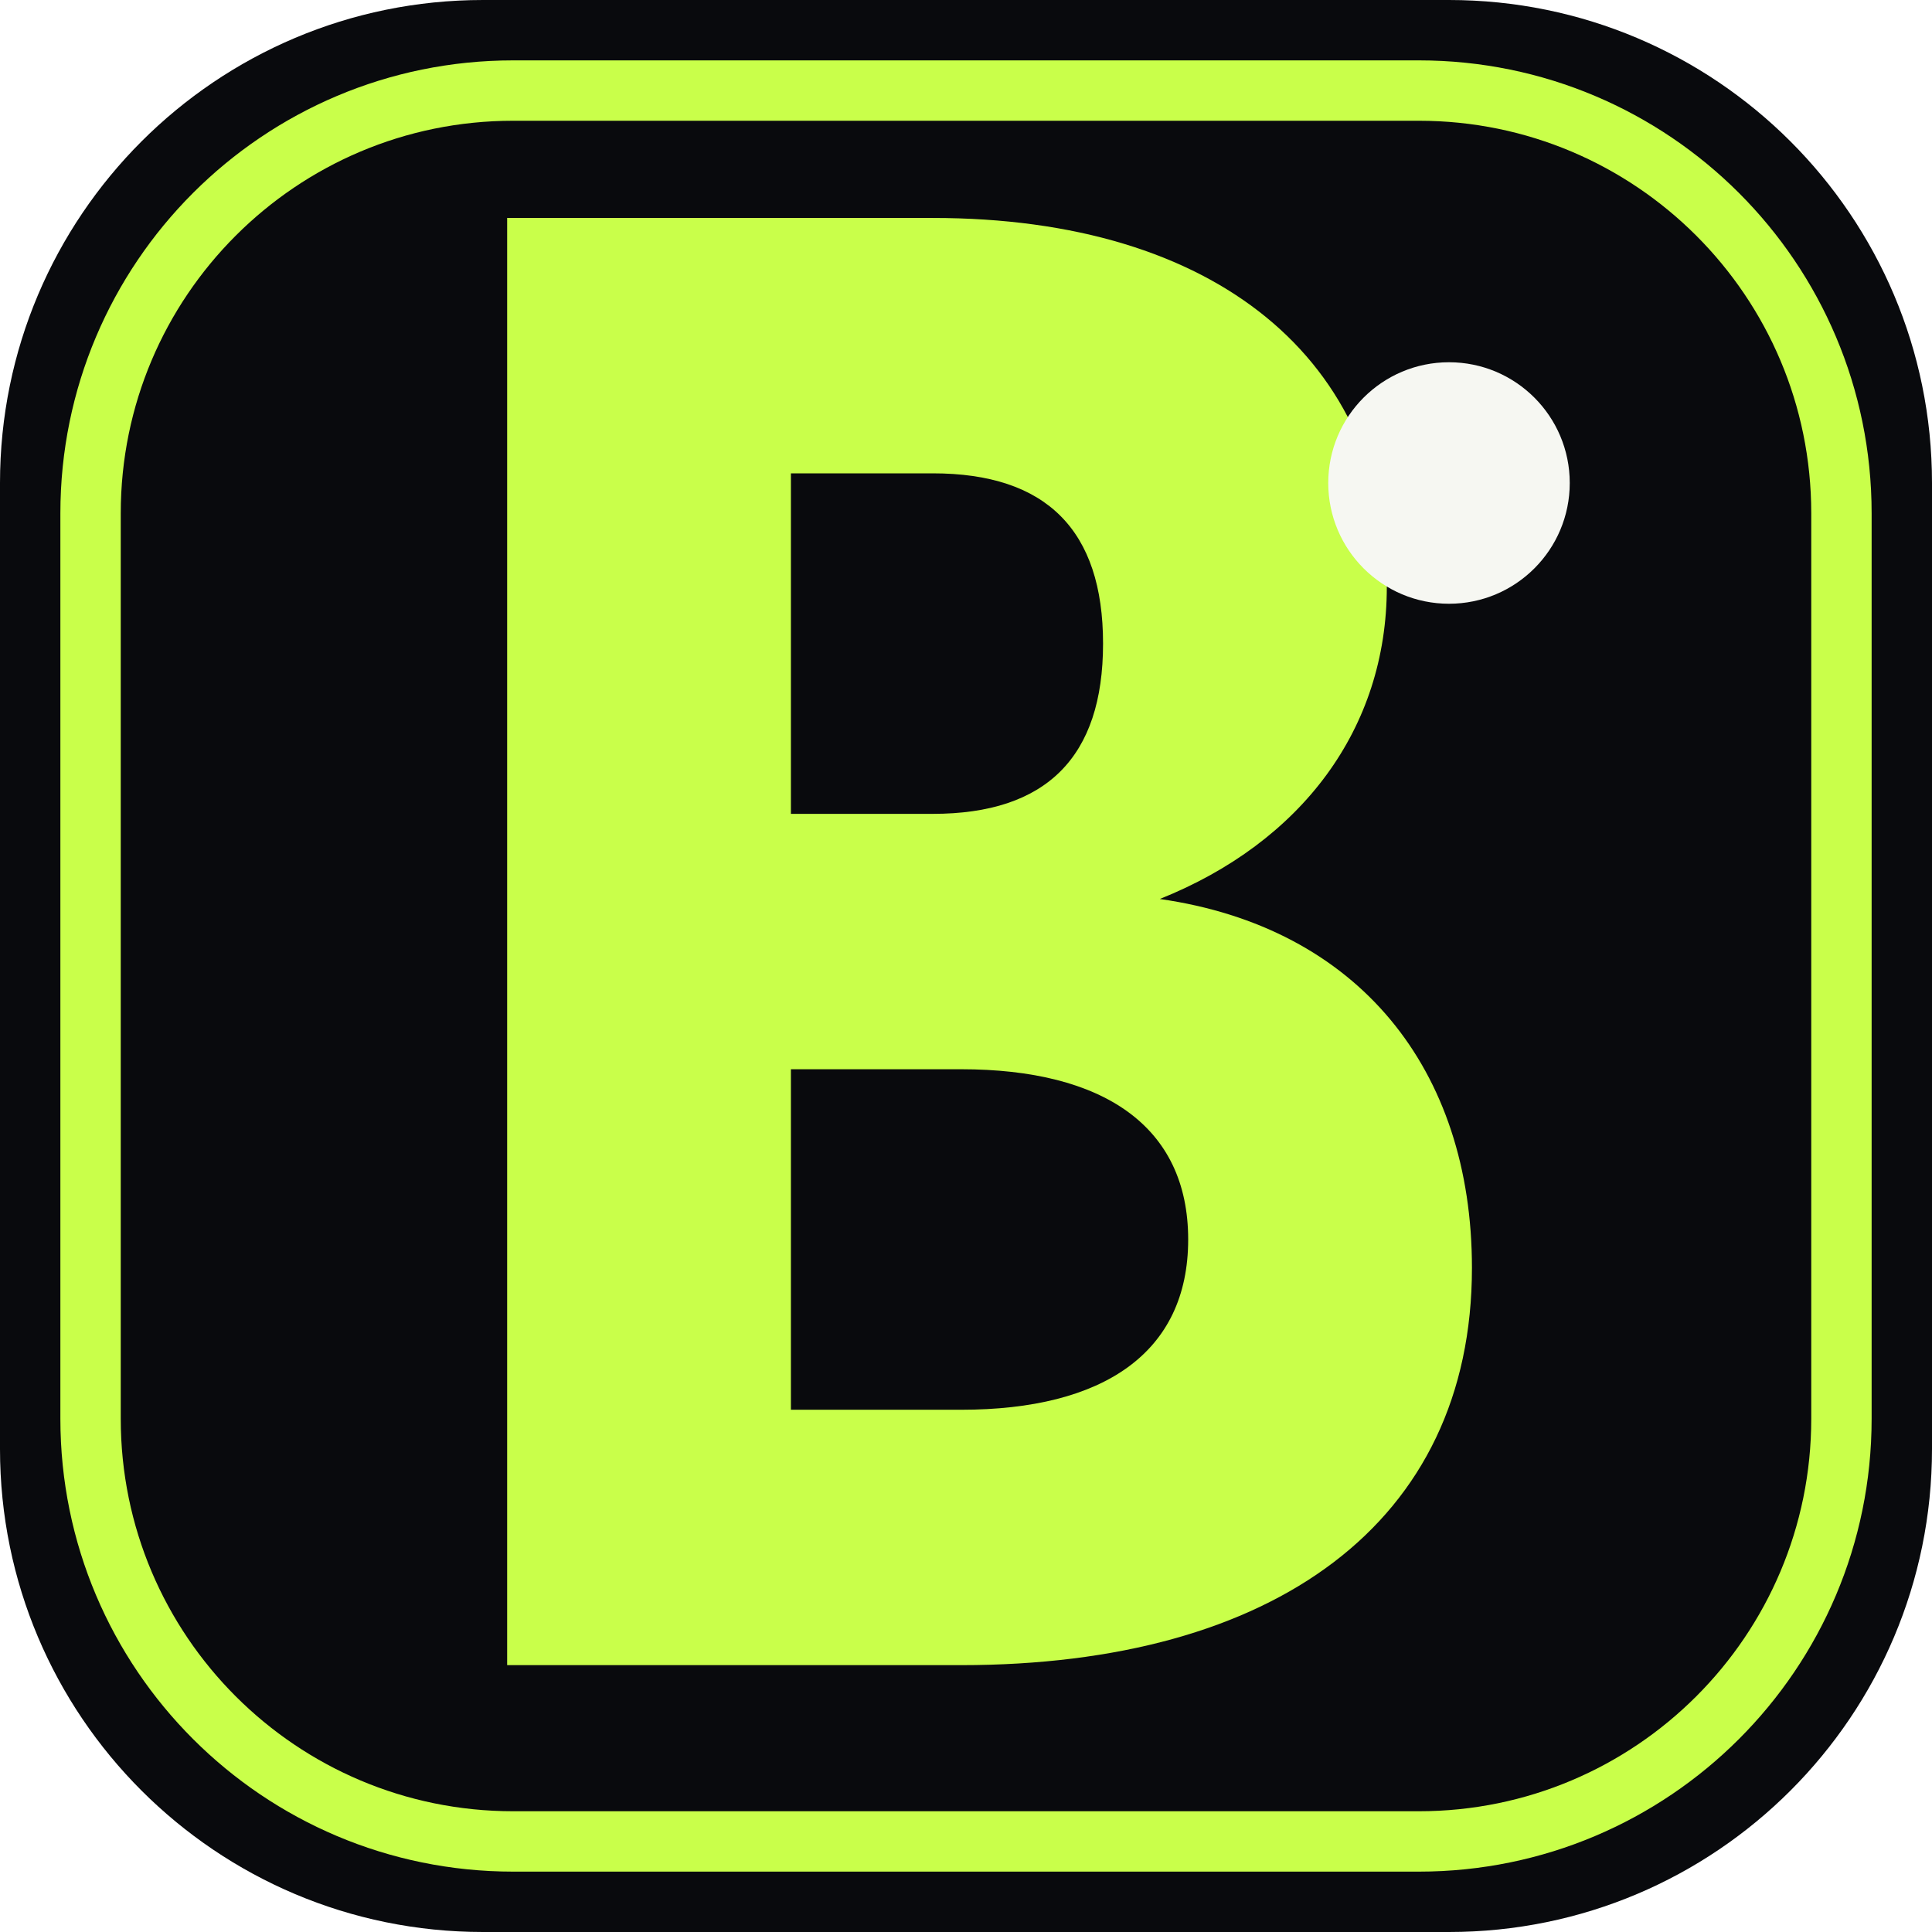
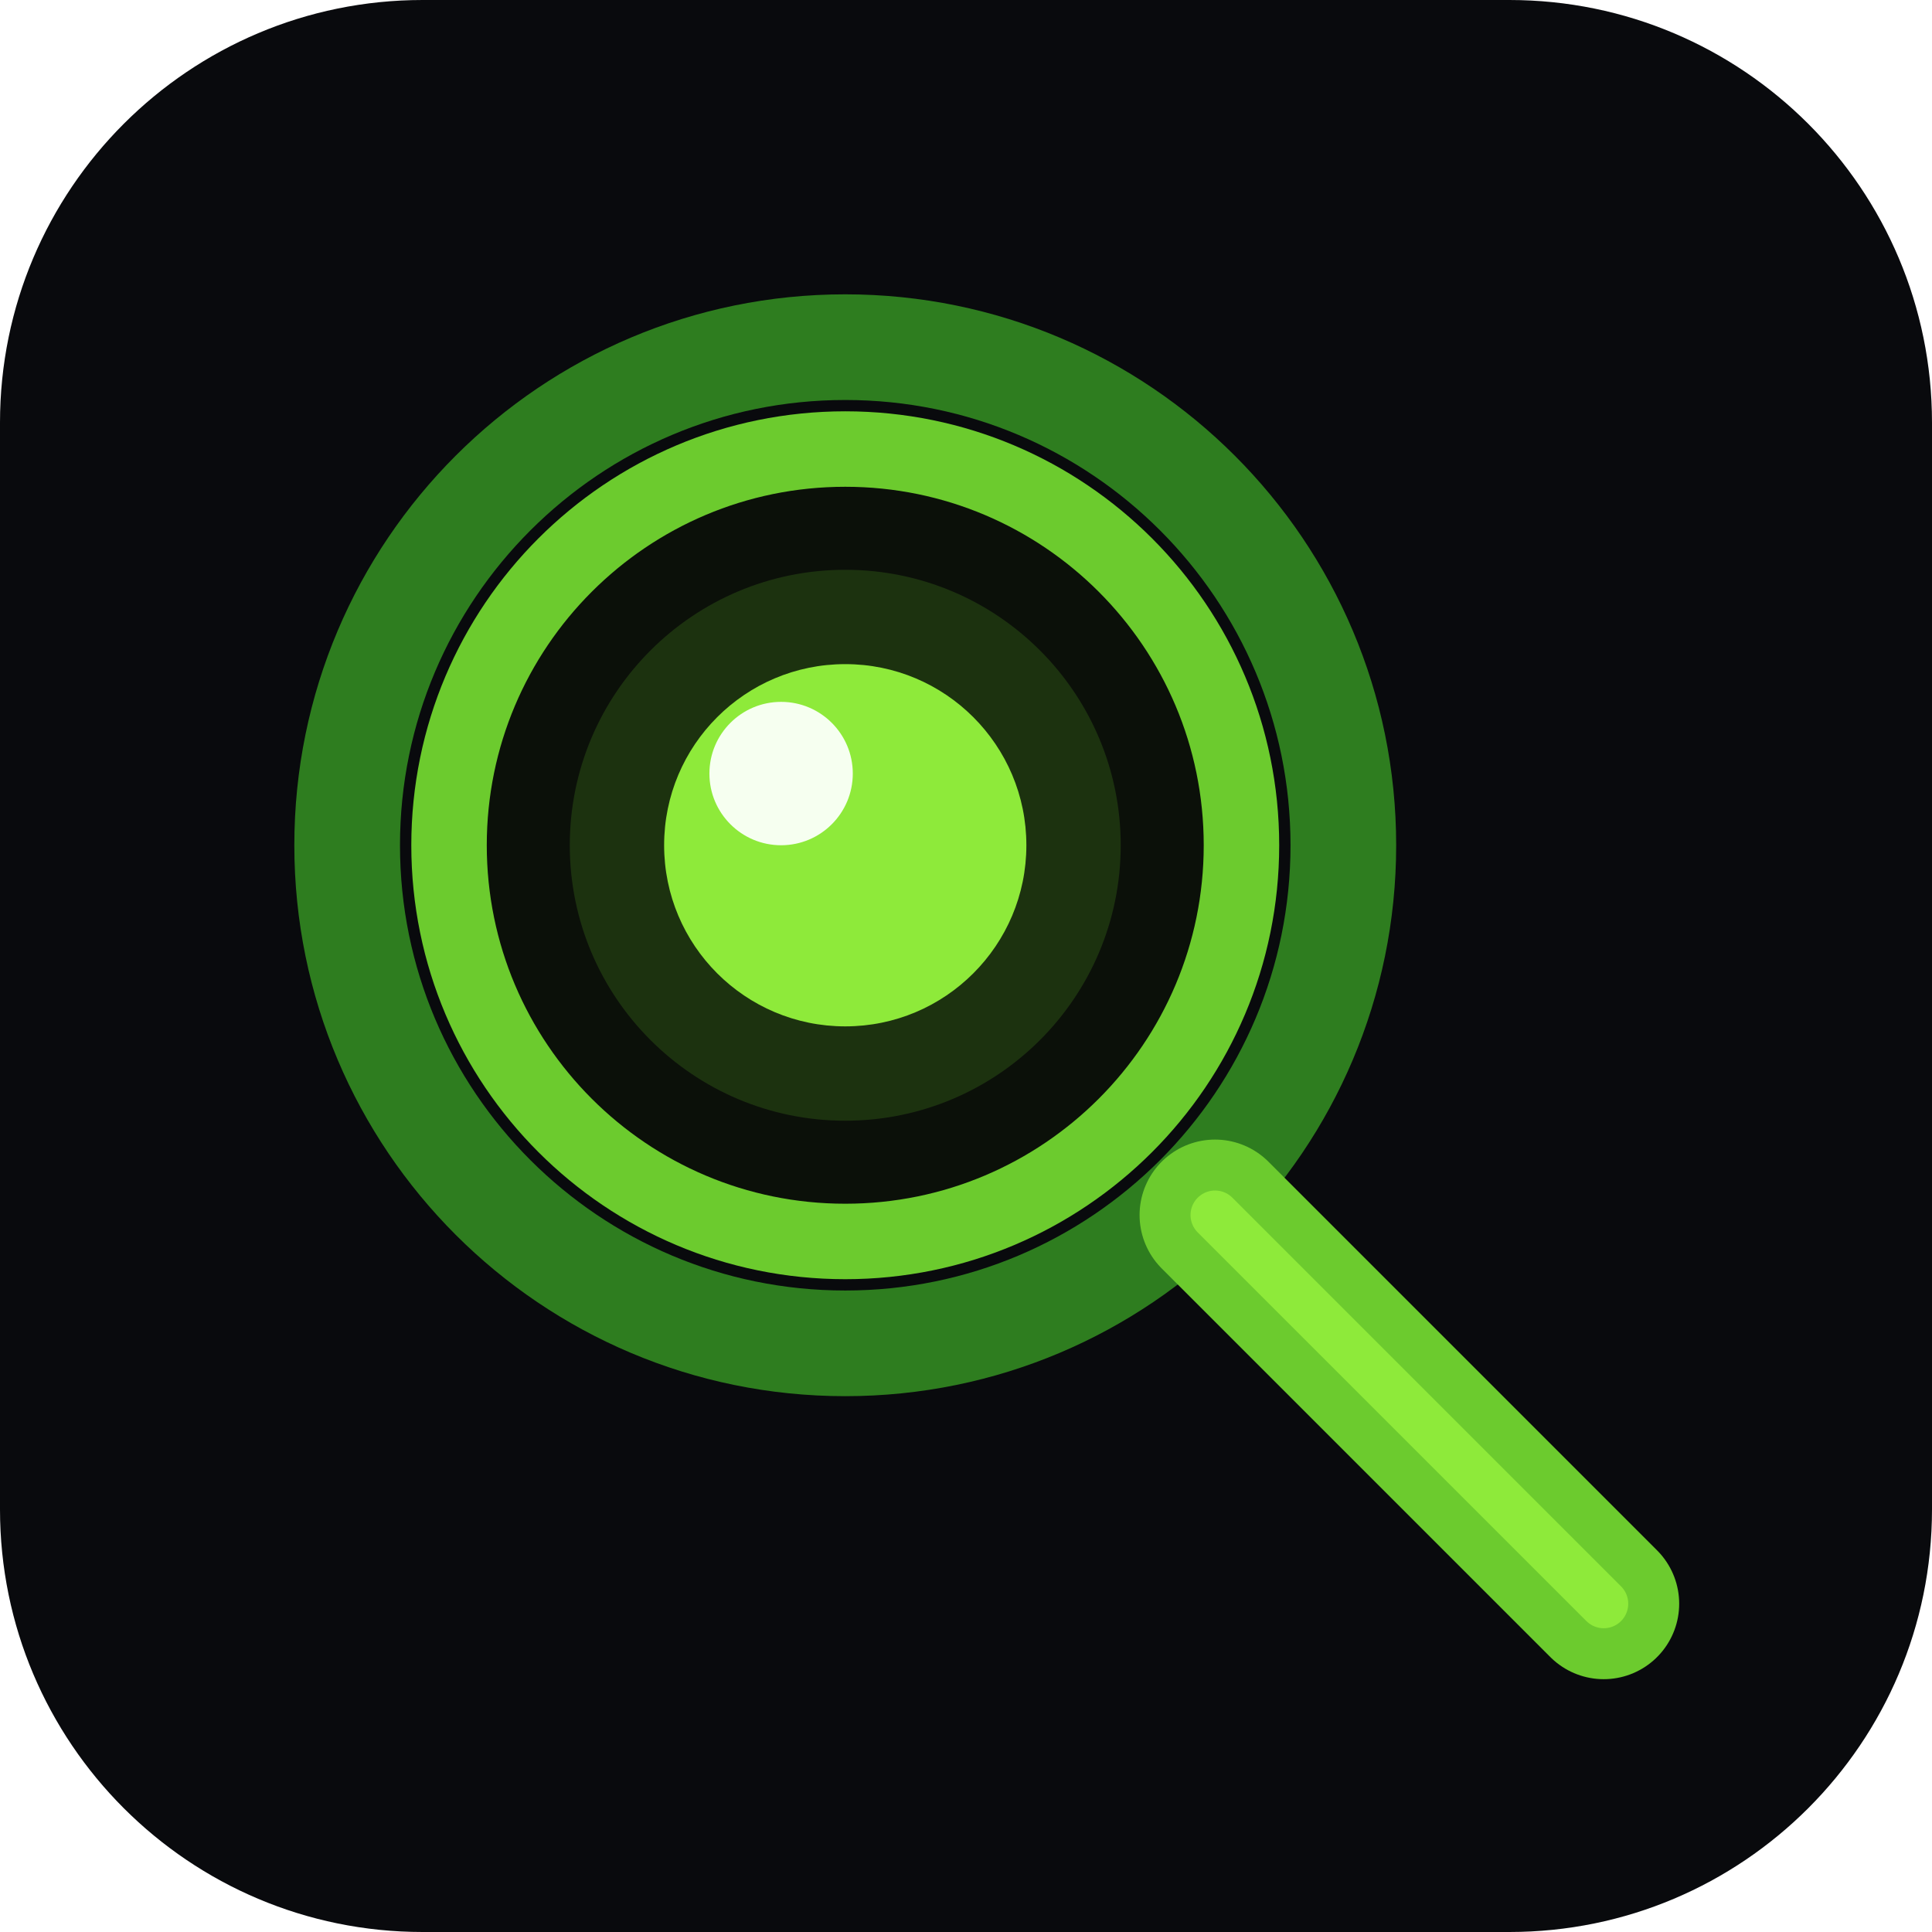
- <svg xmlns="http://www.w3.org/2000/svg" viewBox="0 0 64 64">
-   <rect width="64" height="64" rx="16" fill="#090a0d" />
-   <rect x="3" y="3" width="58" height="58" rx="14" fill="none" stroke="#c9ff4a" stroke-width="2" />
-   <path d="M20 13h15c10 0 16 5 16 13 0 5-3 9-8 11 7 1 11 6 11 13 0 9-7 14-18 14H20V13zm10 9v12h5c4 0 6-2 6-6s-2-6-6-6h-5zm0 21v12h6c5 0 8-2 8-6s-3-6-8-6h-6z" fill="#c9ff4a" transform="translate(-2 -5) scale(.94)" />
-   <circle cx="48" cy="16" r="4" fill="#f6f7f2" />
+ <svg xmlns="http://www.w3.org/2000/svg" viewBox="0 0 512 512">
+   <rect width="512" height="512" rx="112" fill="#090a0d" />
+   <circle cx="224" cy="224" r="132" fill="none" stroke="#2e7d1f" stroke-width="28" />
+   <circle cx="224" cy="224" r="105" fill="#0b1009" stroke="#6ccb2e" stroke-width="20" />
+   <circle cx="224" cy="224" r="73" fill="#6ccb2e" opacity=".18" />
+   <circle cx="224" cy="224" r="48" fill="#8eea3a" />
+   <circle cx="207" cy="205" r="19" fill="#f6fff0" />
+   <path d="M322 322 425 425" stroke="#6ccb2e" stroke-width="40" stroke-linecap="round" />
+   <path d="M322 322 425 425" stroke="#8eea3a" stroke-width="13" stroke-linecap="round" />
</svg>
